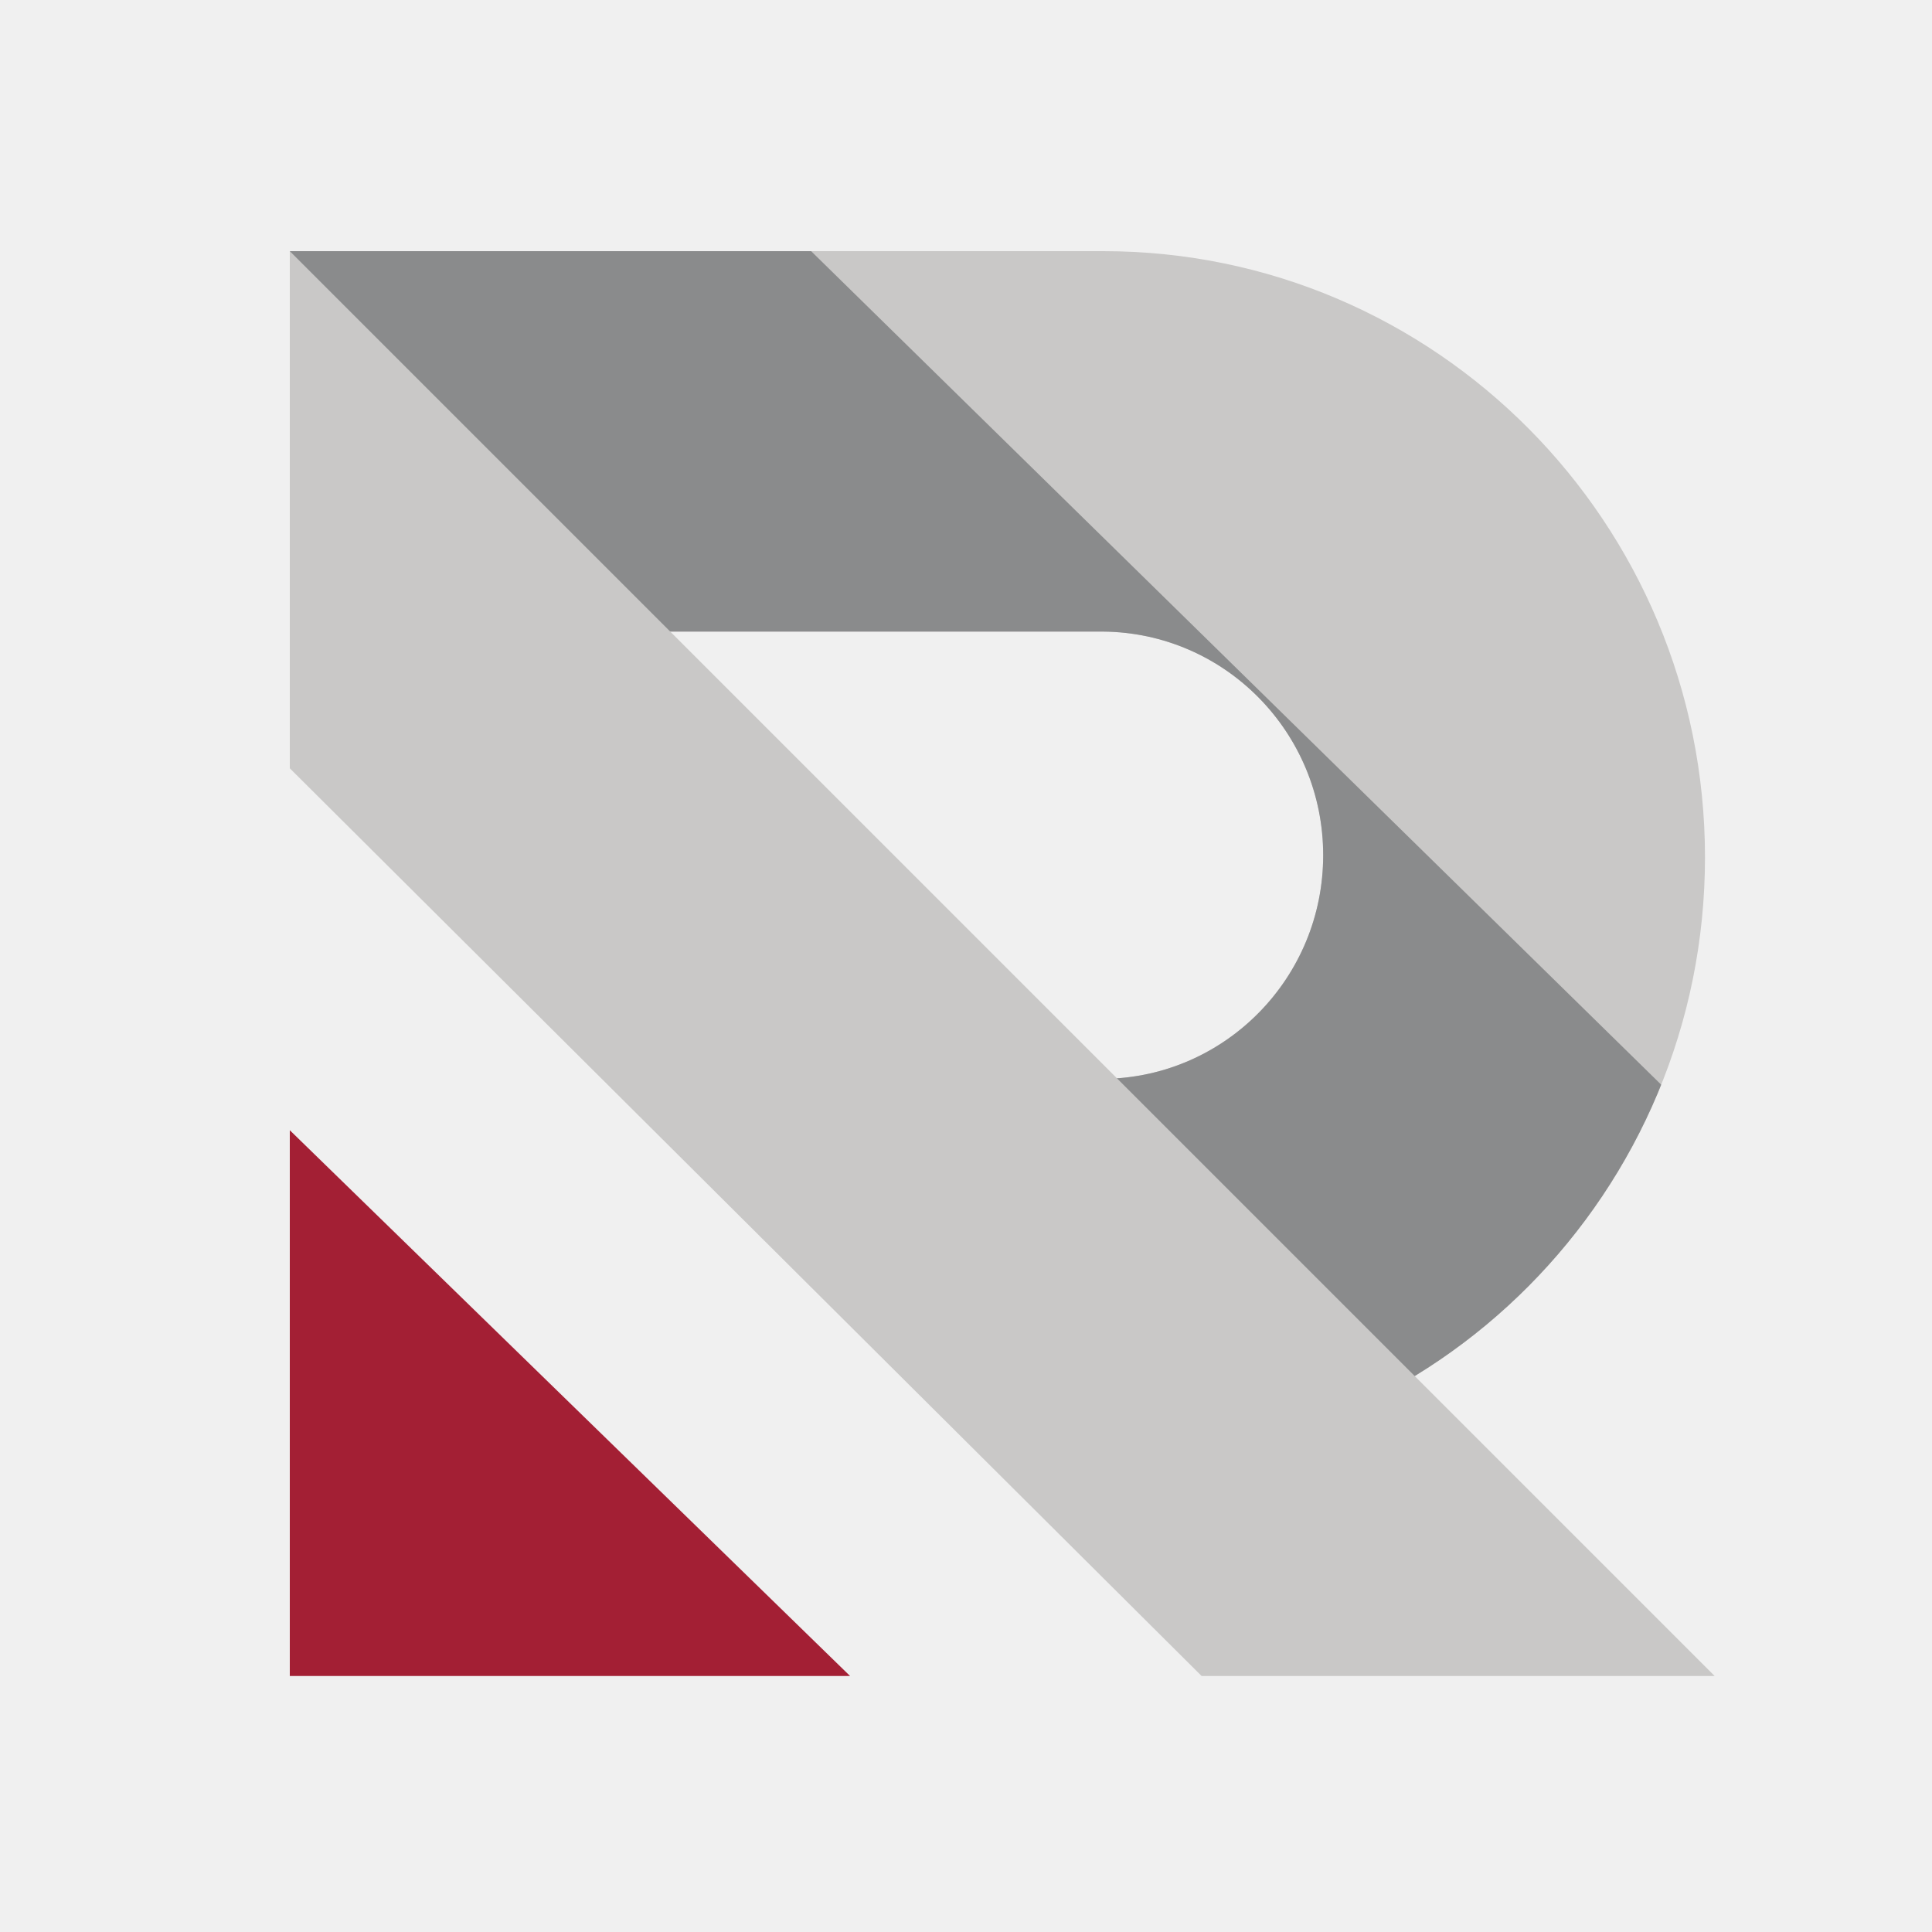
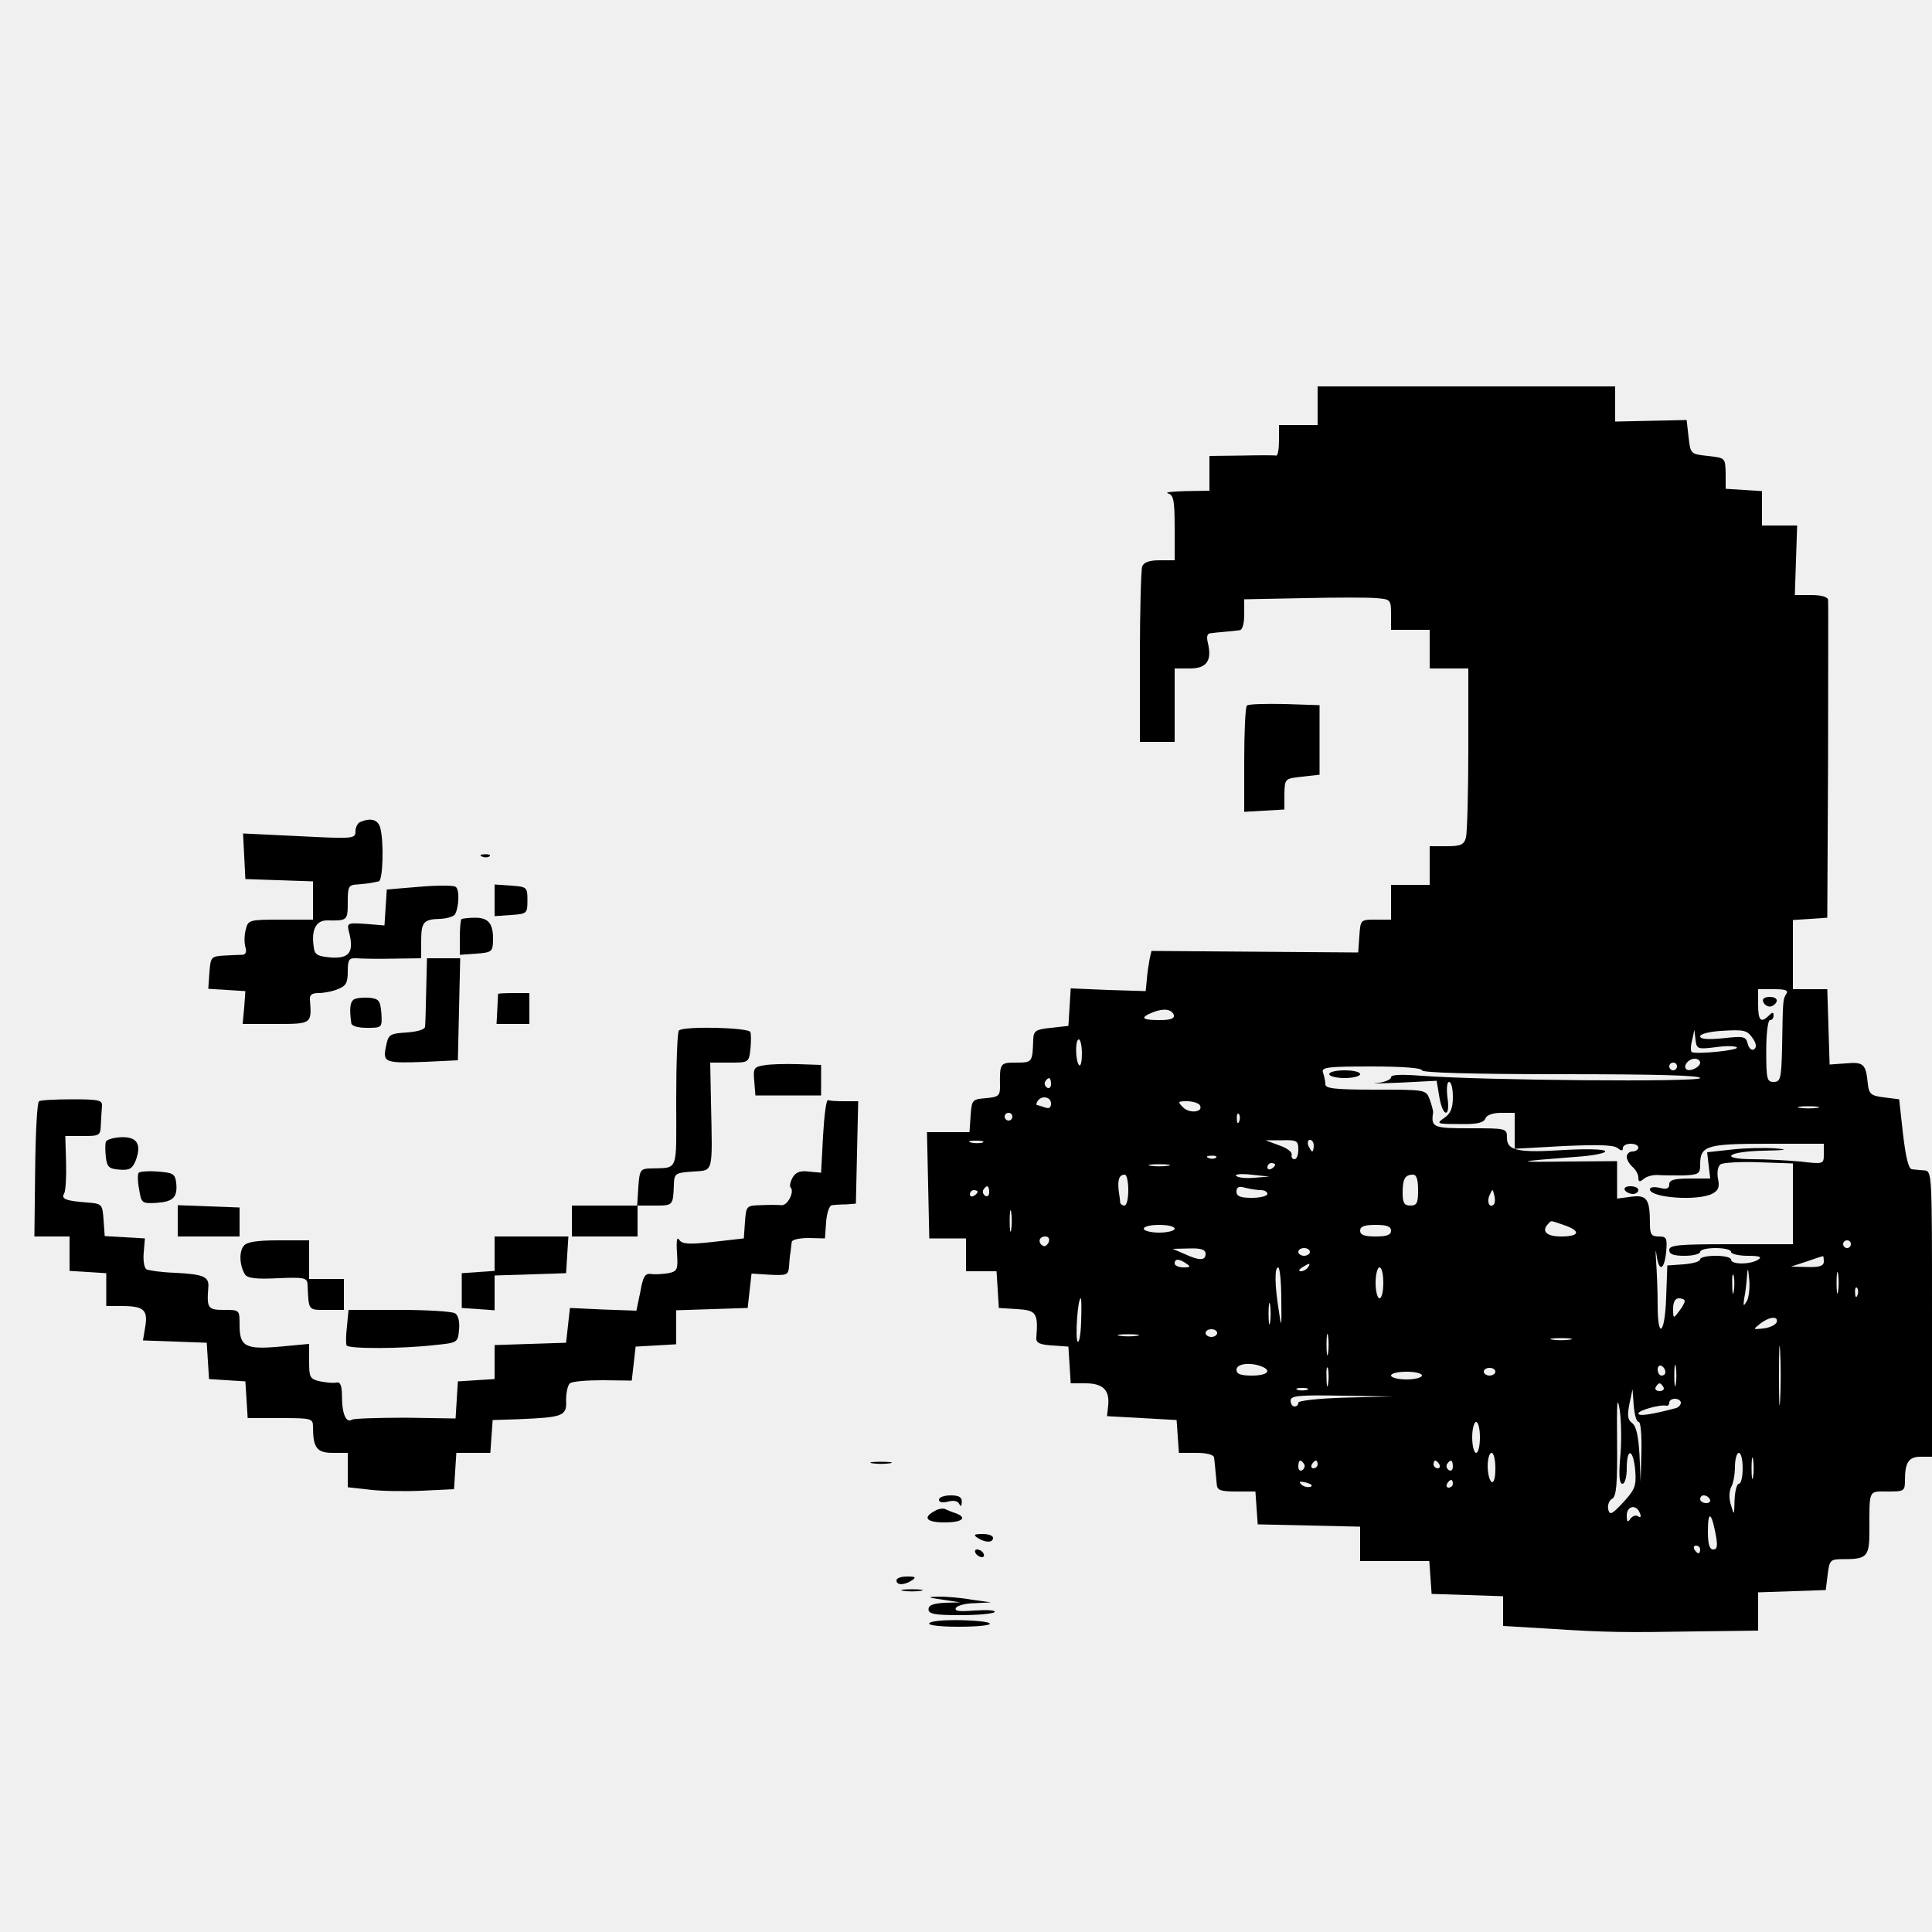
- <svg xmlns="http://www.w3.org/2000/svg" xmlns:xlink="http://www.w3.org/1999/xlink" width="400px" height="400px" viewBox="0 0 400 400" version="1.1">
-   <defs>
-     <path d="M168.411,0 C237.219,0 293,56.188 293,125.5 C293,194.812 237.219,251 168.411,251 L168.41,171.369 L168.741,171.366 C193.779,170.957 213.95,150.385 213.95,125.067 C213.95,99.638 193.601,78.997 168.411,78.764 L0,78.762 L0,0 Z" id="path-1" />
-   </defs>
-   <g id="logo-MIT" stroke="none" stroke-width="1" fill="none" fill-rule="evenodd">
-     <g id="Logo" transform="translate(60, 52)">
-       <polygon id="左下角" fill="#A31F34" points="-1.46896384e-14 182 116 295 0 295" />
-       <polygon id="梯形" fill="#C9C8C7" points="-1.35612008e-14 3.96601155e-15 295 295 188.783 295 -1.35612008e-14 107.068" />
-       <mask id="mask-2" fill="white">
-         <use xlink:href="#path-1" />
-       </mask>
-       <use id="Combined-Shape" fill="#C9C8C7" xlink:href="#path-1" />
-       <polygon id="阴影" fill="#8A8B8C" mask="url(#mask-2)" points="0 0 107.937 3.96601155e-15 295 183.425 295 295" />
-     </g>
+ <svg xmlns="http://www.w3.org/2000/svg" version="1.0" width="500pt" height="500pt" viewBox="0 0 500 500" preserveAspectRatio="xMidYMid meet">
+   <g transform="translate(0,500) scale(0.1,-0.1)" fill="#000000" stroke="none">
+     <path d="M3410 3950 l0 -50 -50 0 -50 0 0 -40 c0 -22 -3 -39 -7 -39 -5 1 -45 1 -90 0 l-83 -1 0 -45 0 -45 -62 -1 c-35 -1 -55 -3 -45 -6 14 -4 17 -17 17 -89 l0 -84 -39 0 c-26 0 -41 -5 -45 -16 -3 -9 -6 -114 -6 -235 l0 -219 45 0 45 0 0 95 0 95 39 0 c44 0 58 20 47 66 -4 16 -2 24 6 25 7 1 24 3 38 4 14 1 31 3 38 4 7 0 12 16 12 41 l0 39 153 3 c83 2 169 2 190 0 36 -3 37 -4 37 -43 l0 -39 50 0 50 0 0 -50 0 -50 50 0 50 0 0 -207 c0 -115 -3 -218 -6 -230 -5 -19 -13 -23 -50 -23 l-44 0 0 -50 0 -50 -50 0 -50 0 0 -45 0 -45 -39 0 c-40 0 -40 0 -43 -42 l-3 -43 -267 2 -268 2 -5 -22 c-2 -12 -6 -35 -7 -52 l-3 -30 -97 3 -97 4 -3 -49 -3 -48 -45 -5 c-40 -4 -45 -8 -46 -30 -2 -59 -2 -60 -44 -60 -42 0 -43 -1 -42 -62 0 -24 -4 -27 -36 -30 -36 -3 -37 -4 -40 -45 l-3 -43 -55 0 -55 0 3 -137 3 -138 48 0 47 0 0 -42 0 -43 39 0 40 0 3 -47 3 -48 48 -3 c49 -3 54 -10 49 -74 -1 -13 8 -18 41 -20 l42 -3 3 -47 3 -48 38 0 c45 0 63 -17 59 -57 l-3 -28 90 -5 90 -5 3 -42 3 -43 45 0 c28 0 45 -5 46 -12 2 -14 4 -41 7 -70 1 -15 11 -18 50 -18 l50 0 3 -43 3 -42 133 -3 132 -3 0 -44 0 -45 89 0 90 0 3 -42 3 -43 93 -3 92 -3 0 -38 0 -39 118 -7 c153 -10 197 -10 385 -7 l157 2 0 50 0 49 88 3 87 3 5 40 c5 39 6 40 45 40 57 0 63 8 63 73 0 109 -3 102 47 102 43 0 45 1 45 29 0 47 10 61 41 61 l29 0 0 370 c0 363 0 370 -20 371 -11 1 -26 2 -32 3 -9 1 -16 32 -23 91 l-10 90 -39 5 c-34 4 -39 9 -42 34 -5 53 -11 58 -57 54 l-42 -3 -3 98 -3 97 -44 0 -45 0 0 89 0 90 45 3 44 3 2 405 c0 223 1 411 0 418 -1 7 -17 12 -43 12 l-43 0 3 90 3 90 -45 0 -46 0 0 44 0 45 -47 3 -47 3 0 40 c-1 40 -1 40 -46 45 -45 5 -45 5 -50 49 l-5 44 -92 -2 -93 -2 0 45 0 46 -385 0 -385 0 0 -50z m1213 -1522 c-9 -14 -9 -15 -11 -140 -2 -80 -4 -88 -22 -88 -17 0 -19 7 -19 80 0 44 4 80 10 80 5 0 9 5 9 12 0 9 -3 9 -12 0 -21 -21 -28 -13 -28 28 l0 40 41 0 c30 0 38 -3 32 -12z m-1585 -55 c2 -9 -9 -13 -37 -13 -46 0 -52 6 -18 20 28 11 49 9 55 -7z m1500 -63 c8 -13 8 -21 1 -26 -6 -3 -13 3 -16 15 -5 19 -10 20 -64 14 -40 -4 -59 -2 -59 5 0 6 23 12 53 14 64 4 69 2 85 -22z m-97 -20 c27 4 52 3 54 -1 5 -7 -103 -18 -116 -12 -4 1 -4 15 0 30 l6 28 3 -26 c3 -24 5 -25 53 -19z m-1641 -17 c0 -20 -3 -33 -7 -30 -10 10 -11 67 -1 67 4 0 8 -16 8 -37z m1600 -23 c0 -12 -28 -25 -36 -17 -9 9 6 27 22 27 8 0 14 -5 14 -10z m-60 -10 c0 -5 -4 -10 -10 -10 -5 0 -10 5 -10 10 0 6 5 10 10 10 6 0 10 -4 10 -10z m-660 -10 c0 -6 127 -10 360 -10 244 0 360 -3 360 -10 0 -11 -564 -6 -722 6 -52 4 -78 3 -78 -4 0 -6 -17 -13 -37 -15 -21 -2 5 -1 58 1 l97 5 7 -42 c9 -53 29 -55 21 -1 -3 23 -1 40 4 40 6 0 10 -17 10 -39 0 -29 -6 -43 -22 -54 -22 -15 -20 -16 38 -16 46 -1 63 3 68 14 3 9 19 15 41 15 l35 0 0 -47 0 -46 126 7 c89 4 130 3 140 -5 10 -8 14 -8 14 0 0 6 9 11 20 11 11 0 20 -4 20 -10 0 -5 -7 -10 -15 -10 -8 0 -15 -6 -15 -14 0 -7 7 -19 15 -26 8 -7 15 -19 15 -27 0 -12 3 -13 14 -4 8 7 25 11 38 10 12 -1 42 -1 66 -1 38 2 42 4 42 28 0 49 16 54 174 54 l146 0 0 -26 c0 -27 0 -27 -61 -20 -34 3 -88 6 -120 6 -92 0 -70 20 24 22 59 1 68 3 32 6 -27 2 -79 1 -113 -3 l-64 -7 4 -34 4 -34 -53 0 c-41 0 -53 -4 -53 -15 0 -11 -7 -14 -25 -9 -14 3 -25 2 -25 -4 0 -22 125 -31 162 -11 15 8 19 17 14 39 -3 17 0 32 7 37 7 4 51 7 100 5 l87 -3 0 -105 0 -104 -160 0 c-136 0 -160 -2 -160 -15 0 -11 11 -15 40 -15 22 0 40 5 40 10 0 6 18 10 40 10 22 0 40 -4 40 -10 0 -5 19 -10 43 -10 31 0 38 -3 27 -10 -20 -13 -70 -13 -70 0 0 6 -18 10 -40 10 -22 0 -40 -4 -40 -9 0 -6 -19 -11 -42 -13 l-43 -3 -3 -82 c-3 -96 -22 -113 -22 -20 0 34 -2 85 -4 112 -2 28 -1 35 1 18 6 -46 20 -41 25 7 3 36 1 40 -19 40 -19 0 -23 5 -23 33 0 64 -8 75 -48 70 l-37 -5 0 49 0 48 -135 -1 c-134 -2 -130 0 28 12 45 3 80 10 76 15 -3 5 -47 6 -103 3 -122 -8 -151 -2 -151 31 0 25 -1 25 -95 25 -97 0 -102 2 -96 42 0 4 -4 19 -9 33 -10 25 -10 25 -140 25 -106 0 -130 3 -130 14 0 8 -3 21 -6 30 -5 14 10 16 125 16 81 0 131 -4 131 -10z m-960 -36 c0 -8 -5 -12 -10 -9 -6 4 -8 11 -5 16 9 14 15 11 15 -7z m0 -50 c0 -11 -5 -14 -16 -10 -9 3 -18 6 -20 6 -3 0 -2 5 1 10 10 16 35 12 35 -6z m385 -4 c11 -18 -26 -23 -43 -6 -15 15 -14 16 10 16 15 0 30 -5 33 -10z m1598 -7 c-13 -2 -33 -2 -45 0 -13 2 -3 4 22 4 25 0 35 -2 23 -4z m-2083 -23 c0 -5 -4 -10 -10 -10 -5 0 -10 5 -10 10 0 6 5 10 10 10 6 0 10 -4 10 -10z m587 -12 c-3 -8 -6 -5 -6 6 -1 11 2 17 5 13 3 -3 4 -12 1 -19z m-664 -55 c-7 -2 -21 -2 -30 0 -10 3 -4 5 12 5 17 0 24 -2 18 -5z m817 -18 c0 -14 -4 -25 -10 -25 -5 0 -9 5 -7 12 1 7 -14 18 -33 24 l-35 13 43 0 c38 1 42 -1 42 -24z m40 10 c0 -8 -2 -15 -4 -15 -2 0 -6 7 -10 15 -3 8 -1 15 4 15 6 0 10 -7 10 -15z m-253 -31 c-3 -3 -12 -4 -19 -1 -8 3 -5 6 6 6 11 1 17 -2 13 -5z m-124 -21 c-13 -2 -33 -2 -45 0 -13 2 -3 4 22 4 25 0 35 -2 23 -4z m277 3 c0 -3 -4 -8 -10 -11 -5 -3 -10 -1 -10 4 0 6 5 11 10 11 6 0 10 -2 10 -4z m-54 -34 c-21 -2 -42 0 -47 5 -4 4 13 6 39 3 l47 -5 -39 -3z m-326 -32 c0 -22 -4 -40 -10 -40 -5 0 -10 3 -11 8 0 4 -2 18 -4 32 -3 28 2 40 16 40 5 0 9 -18 9 -40z m750 0 c0 -33 -3 -40 -20 -40 -16 0 -20 7 -20 33 0 36 6 47 27 47 9 0 13 -13 13 -40z m-1110 -6 c0 -8 -5 -12 -10 -9 -6 4 -8 11 -5 16 9 14 15 11 15 -7z m703 6 c9 0 17 -4 17 -10 0 -5 -18 -10 -40 -10 -30 0 -40 4 -40 16 0 12 6 15 23 10 12 -3 30 -6 40 -6z m-733 -4 c0 -3 -4 -8 -10 -11 -5 -3 -10 -1 -10 4 0 6 5 11 10 11 6 0 10 -2 10 -4z m1336 -33 c-11 -11 -19 6 -11 24 8 17 8 17 12 0 3 -10 2 -21 -1 -24z m-1249 -65 c-2 -13 -4 -3 -4 22 0 25 2 35 4 23 2 -13 2 -33 0 -45z m1432 11 c43 -15 39 -29 -9 -29 -38 0 -52 14 -33 33 8 9 4 9 42 -4z m-1009 -9 c0 -5 -18 -10 -40 -10 -22 0 -40 5 -40 10 0 6 18 10 40 10 22 0 40 -4 40 -10z m560 -5 c0 -11 -11 -15 -40 -15 -29 0 -40 4 -40 15 0 11 11 15 40 15 29 0 40 -4 40 -15z m-886 -30 c-4 -8 -10 -12 -15 -9 -14 8 -10 24 6 24 9 0 12 -6 9 -15z m2076 -5 c0 -5 -4 -10 -10 -10 -5 0 -10 5 -10 10 0 6 5 10 10 10 6 0 10 -4 10 -10z m-1670 -25 c0 -18 -16 -18 -55 0 l-30 13 43 1 c31 1 42 -3 42 -14z m270 5 c0 -5 -7 -10 -15 -10 -8 0 -15 5 -15 10 0 6 7 10 15 10 8 0 15 -4 15 -10z m1330 -25 c0 -11 -11 -15 -42 -14 l-43 1 40 13 c22 8 41 14 43 14 1 1 2 -6 2 -14z m-1650 -5 c12 -8 11 -10 -7 -10 -13 0 -23 5 -23 10 0 13 11 13 30 0z m315 -10 c-3 -5 -12 -10 -18 -10 -7 0 -6 4 3 10 19 12 23 12 15 0z m-69 -83 c1 -73 0 -76 -6 -32 -11 67 -12 115 -2 115 4 0 8 -37 8 -83z m264 43 c0 -22 -4 -40 -10 -40 -5 0 -10 18 -10 40 0 22 5 40 10 40 6 0 10 -18 10 -40z m941 -47 c-9 -15 -10 -14 -7 7 3 14 6 39 7 55 2 27 3 26 6 -7 2 -21 -1 -46 -6 -55z m236 25 c-2 -13 -4 -3 -4 22 0 25 2 35 4 23 2 -13 2 -33 0 -45z m-270 0 c-2 -13 -4 -5 -4 17 -1 22 1 32 4 23 2 -10 2 -28 0 -40z m320 -10 c-3 -8 -6 -5 -6 6 -1 11 2 17 5 13 3 -3 4 -12 1 -19z m-2009 -68 c-1 -33 -5 -56 -9 -52 -7 7 0 112 8 112 2 0 2 -27 1 -60z m489 -2 c-2 -13 -4 -3 -4 22 0 25 2 35 4 23 2 -13 2 -33 0 -45z m1073 55 c0 -5 -7 -17 -15 -27 -14 -19 -15 -19 -15 7 0 17 5 27 15 27 8 0 15 -3 15 -7z m238 -55 c-3 -7 -18 -14 -34 -16 -28 -3 -28 -3 -9 12 24 19 48 21 43 4z m-1448 -28 c0 -5 -7 -10 -15 -10 -8 0 -15 5 -15 10 0 6 7 10 15 10 8 0 15 -4 15 -10z m287 -52 c-2 -13 -4 -3 -4 22 0 25 2 35 4 23 2 -13 2 -33 0 -45z m1170 -120 c-2 -35 -3 -7 -3 62 0 69 1 97 3 63 2 -35 2 -91 0 -125z m-1664 165 c-13 -2 -33 -2 -45 0 -13 2 -3 4 22 4 25 0 35 -2 23 -4z m1120 -10 c-13 -2 -33 -2 -45 0 -13 2 -3 4 22 4 25 0 35 -2 23 -4z m274 -115 c-2 -13 -4 -3 -4 22 0 25 2 35 4 23 2 -13 2 -33 0 -45z m-1073 46 c29 -11 16 -24 -24 -24 -29 0 -40 4 -40 15 0 16 35 20 64 9z m173 -46 c-2 -13 -4 -5 -4 17 -1 22 1 32 4 23 2 -10 2 -28 0 -40z m873 31 c0 -5 -4 -9 -10 -9 -5 0 -10 7 -10 16 0 8 5 12 10 9 6 -3 10 -10 10 -16z m-440 1 c0 -5 -7 -10 -15 -10 -8 0 -15 5 -15 10 0 6 7 10 15 10 8 0 15 -4 15 -10z m-190 -10 c0 -5 -18 -10 -40 -10 -22 0 -40 5 -40 10 0 6 18 10 40 10 22 0 40 -4 40 -10z m625 -30 c3 -5 -1 -10 -10 -10 -9 0 -13 5 -10 10 3 6 8 10 10 10 2 0 7 -4 10 -10z m-922 -7 c-7 -2 -19 -2 -25 0 -7 3 -2 5 12 5 14 0 19 -2 13 -5z m810 -175 c-4 -48 -2 -68 6 -68 6 0 11 17 11 40 0 55 17 51 22 -6 3 -40 -1 -49 -31 -82 -30 -32 -35 -34 -39 -18 -2 10 2 23 10 27 11 6 14 36 13 146 -1 104 0 125 7 83 4 -30 5 -85 1 -122z m48 92 c5 0 8 -34 7 -77 l-2 -78 -3 70 c-3 48 -8 74 -19 82 -12 9 -13 20 -7 50 l8 38 3 -42 c2 -24 7 -43 13 -43z m-758 63 c-71 -2 -123 -8 -123 -13 0 -6 -4 -10 -10 -10 -5 0 -10 7 -10 15 0 13 20 15 133 13 l132 -2 -122 -3z m867 -13 c0 -6 -6 -12 -12 -14 -64 -17 -98 -22 -98 -14 0 8 57 24 73 20 4 -1 7 3 7 8 0 6 7 10 15 10 8 0 15 -5 15 -10z m-520 -90 c0 -22 -4 -40 -10 -40 -5 0 -10 18 -10 40 0 22 5 40 10 40 6 0 10 -18 10 -40z m40 -81 c0 -24 -4 -38 -10 -34 -5 3 -10 22 -10 41 0 19 5 34 10 34 6 0 10 -18 10 -41z m640 1 c0 -22 -4 -40 -10 -40 -5 0 -10 -19 -11 -42 -1 -41 -1 -41 -9 -14 -6 17 -5 36 0 47 6 10 10 34 10 53 0 20 5 36 10 36 6 0 10 -18 10 -40z m27 -22 c-2 -13 -4 -3 -4 22 0 25 2 35 4 23 2 -13 2 -33 0 -45z m-1162 33 c3 -5 1 -12 -5 -16 -5 -3 -10 1 -10 9 0 18 6 21 15 7z m35 -1 c0 -5 -5 -10 -11 -10 -5 0 -7 5 -4 10 3 6 8 10 11 10 2 0 4 -4 4 -10z m315 0 c3 -5 1 -10 -4 -10 -6 0 -11 5 -11 10 0 6 2 10 4 10 3 0 8 -4 11 -10z m35 -6 c0 -8 -5 -12 -10 -9 -6 4 -8 11 -5 16 9 14 15 11 15 -7z m-369 -52 c-7 -2 -18 1 -23 6 -8 8 -4 9 13 5 13 -4 18 -8 10 -11z m369 8 c0 -5 -5 -10 -11 -10 -5 0 -7 5 -4 10 3 6 8 10 11 10 2 0 4 -4 4 -10z m665 -40 c3 -5 -1 -10 -9 -10 -9 0 -16 5 -16 10 0 6 4 10 9 10 6 0 13 -4 16 -10z m-181 -36 c4 -9 2 -13 -5 -8 -6 4 -15 0 -20 -7 -6 -10 -9 -8 -9 9 0 25 25 30 34 6z m196 -54 c6 -31 4 -40 -6 -40 -10 0 -14 14 -14 47 0 54 9 51 20 -7z m-40 -40 c0 -5 -2 -10 -4 -10 -3 0 -8 5 -11 10 -3 6 -1 10 4 10 6 0 11 -4 11 -10z" />
+     <path d="M4563 2408 c2 -7 10 -13 17 -13 7 0 15 6 18 13 2 7 -5 12 -18 12 -13 0 -20 -5 -17 -12z" />
+     <path d="M3440 2220 c0 -5 18 -10 40 -10 22 0 40 5 40 10 0 6 -18 10 -40 10 -22 0 -40 -4 -40 -10z" />
+     <path d="M4205 1920 c3 -5 13 -10 21 -10 8 0 14 5 14 10 0 6 -9 10 -21 10 -11 0 -17 -4 -14 -10z" />
+     <path d="M3227 3174 c-4 -4 -7 -68 -7 -141 l0 -134 52 3 52 3 0 40 c1 40 1 40 46 45 l45 5 0 90 0 90 -90 3 c-50 1 -94 0 -98 -4z" />
+     <path d="M933 2873 c-7 -2 -13 -14 -13 -24 0 -20 -5 -20 -146 -13 l-145 7 3 -59 3 -59 88 -3 87 -3 0 -49 0 -50 -84 0 c-82 0 -84 -1 -90 -26 -4 -14 -4 -34 -1 -45 4 -12 1 -19 -7 -20 -7 0 -29 -1 -48 -2 -34 -2 -35 -4 -38 -44 l-3 -42 48 -3 48 -3 -3 -42 -4 -43 86 0 c93 0 93 0 88 63 -1 12 5 17 22 17 14 0 36 4 50 10 21 8 26 16 26 45 0 32 3 36 23 35 12 -1 55 -2 95 -1 l72 1 0 44 c0 50 6 57 50 58 17 1 33 6 37 11 11 18 13 66 2 72 -5 4 -48 4 -94 0 l-84 -7 -3 -47 -3 -46 -49 4 c-48 3 -49 3 -42 -24 12 -49 0 -66 -47 -63 -35 3 -43 7 -45 27 -7 45 6 70 36 69 51 -1 52 0 52 47 0 41 2 45 25 46 14 1 30 3 35 4 6 1 15 3 20 4 11 1 14 102 4 139 -6 21 -24 26 -51 15z" />
+     <path d="M1248 2783 c7 -3 16 -2 19 1 4 3 -2 6 -13 5 -11 0 -14 -3 -6 -6z" />
+     <path d="M1280 2670 l0 -41 43 3 c41 3 42 4 42 38 0 34 -1 35 -42 38 l-43 3 0 -41z" />
+     <path d="M1194 2621 c-2 -2 -4 -24 -4 -48 l0 -44 43 3 c39 3 42 5 43 33 1 44 -11 60 -46 60 -17 0 -34 -2 -36 -4z" />
+     <path d="M1103 2437 c-1 -45 -2 -87 -3 -94 0 -7 -19 -13 -47 -15 -45 -3 -48 -5 -54 -36 -9 -42 -3 -44 103 -40 l83 4 3 132 3 132 -43 0 -43 0 -2 -83z" />
+     <path d="M1289 2428 c0 -2 -1 -20 -2 -41 l-2 -37 43 0 42 0 0 40 0 40 -40 0 c-22 0 -40 -1 -41 -2z" />
+     <path d="M915 2413 c-9 -7 -11 -24 -6 -60 0 -8 16 -13 40 -13 40 0 40 0 38 38 -3 33 -6 37 -32 40 -17 1 -34 -1 -40 -5z" />
+     <path d="M1757 2333 c-4 -3 -7 -84 -7 -180 0 -193 8 -174 -70 -177 -23 -1 -25 -6 -28 -48 l-3 -48 -85 0 -84 0 0 -40 0 -40 85 0 85 0 0 40 0 40 45 0 c47 0 47 0 49 55 1 28 4 30 49 33 54 4 51 -9 47 180 l-2 102 50 0 c49 0 50 0 54 34 2 19 2 39 0 45 -4 12 -174 16 -185 4z" />
+     <path d="M1977 2243 c-26 -4 -28 -8 -25 -41 l3 -37 85 0 85 0 0 40 0 39 -60 2 c-33 1 -73 0 -88 -3z" />
+     <path d="M101 2150 c-5 -3 -9 -83 -10 -177 l-2 -173 45 0 46 0 0 -44 0 -45 48 -3 47 -3 0 -43 0 -42 40 0 c57 0 68 -10 61 -53 l-6 -36 83 -3 82 -3 3 -47 3 -47 47 -3 47 -3 3 -47 3 -48 85 0 c80 0 84 -1 84 -22 0 -55 10 -68 51 -68 l39 0 0 -44 0 -45 54 -6 c29 -4 91 -5 137 -3 l84 4 3 47 3 47 44 0 44 0 3 43 3 42 65 2 c118 5 127 8 125 49 0 19 4 39 10 44 6 5 44 8 85 8 l75 -1 5 44 5 44 53 3 52 3 0 44 0 44 93 3 92 3 5 45 5 44 48 -3 c43 -2 47 -1 49 21 1 13 2 30 4 38 1 8 2 20 3 26 1 6 20 10 44 10 l42 -1 3 43 c2 23 8 42 15 43 7 1 23 2 37 2 l25 2 3 133 3 132 -36 0 c-19 0 -38 1 -42 3 -5 1 -10 -41 -13 -93 l-5 -95 -32 3 c-23 3 -34 -2 -42 -16 -6 -11 -8 -22 -5 -25 11 -11 -8 -48 -24 -46 -9 1 -34 1 -54 0 -36 -1 -37 -2 -40 -43 l-3 -43 -79 -9 c-63 -7 -80 -6 -88 5 -6 10 -8 -1 -6 -33 3 -44 1 -48 -22 -53 -14 -2 -34 -4 -45 -2 -16 2 -21 -7 -28 -47 l-10 -48 -86 3 -86 4 -5 -45 -5 -45 -92 -3 -93 -3 0 -44 0 -44 -48 -3 -47 -3 -3 -48 -3 -48 -129 2 c-71 0 -133 -2 -139 -5 -15 -10 -26 15 -26 59 0 29 -4 39 -14 37 -8 -2 -27 0 -42 3 -27 6 -29 10 -29 52 l0 45 -75 -7 c-90 -8 -105 0 -105 56 0 39 0 39 -40 39 -42 0 -45 4 -41 57 3 29 -11 35 -85 39 -35 1 -69 6 -75 9 -6 4 -9 23 -7 44 l3 36 -52 3 -52 3 -3 42 c-3 41 -4 42 -43 45 -53 4 -68 9 -59 23 4 7 6 43 5 81 l-2 68 45 0 c44 0 46 1 47 30 1 17 2 38 3 48 1 15 -9 17 -77 17 -43 0 -82 -2 -86 -5z" />
+     <path d="M274 2045 c-2 -5 -2 -23 0 -40 3 -25 8 -30 35 -32 26 -2 33 2 42 23 16 43 4 62 -37 61 -20 -1 -38 -6 -40 -12z" />
+     <path d="M359 1965 c-3 -3 -3 -22 1 -43 6 -36 7 -37 45 -35 43 3 55 14 51 52 -3 23 -8 26 -47 29 -25 2 -47 0 -50 -3z" />
+     <path d="M460 1841 l0 -41 80 0 80 0 0 38 0 37 -80 3 -80 3 0 -40z" />
+     <path d="M1280 1756 l0 -45 -42 -3 -43 -3 0 -45 0 -45 43 -3 42 -3 0 45 0 45 93 3 92 3 3 48 3 47 -95 0 -96 0 0 -44z" />
+     <path d="M631 1776 c-13 -15 -11 -52 3 -74 6 -10 29 -13 85 -10 70 3 76 1 77 -17 3 -68 1 -65 49 -65 l45 0 0 40 0 40 -45 0 -45 0 0 50 0 50 -79 0 c-55 0 -82 -4 -90 -14z" />
+     <path d="M898 1568 c-3 -24 -3 -46 -1 -50 5 -9 142 -9 228 1 59 6 60 6 63 40 2 20 -2 37 -10 42 -7 5 -72 9 -144 9 l-132 0 -4 -42z" />
+     <path d="M2258 1213 c12 -2 32 -2 45 0 12 2 2 4 -23 4 -25 0 -35 -2 -22 -4z" />
+     <path d="M2430 1119 c0 -7 9 -9 24 -5 15 4 26 1 29 -7 3 -7 6 -5 6 6 1 12 -7 17 -29 17 -16 0 -30 -5 -30 -11z" />
+     <path d="M2418 1089 c-31 -17 -20 -29 27 -29 45 0 60 12 28 24 -10 3 -22 8 -28 11 -5 2 -18 0 -27 -6z" />
+     <path d="M2530 1020 c20 -13 40 -13 40 0 0 6 -12 10 -27 10 -22 0 -25 -2 -13 -10z" />
+     <path d="M2525 980 c3 -5 11 -10 16 -10 6 0 7 5 4 10 -3 6 -11 10 -16 10 -6 0 -7 -4 -4 -10z" />
+     <path d="M2320 910 c0 -13 20 -13 40 0 12 8 9 10 -12 10 -16 0 -28 -4 -28 -10z" />
+     <path d="M2338 883 c12 -2 32 -2 45 0 12 2 2 4 -23 4 -25 0 -35 -2 -22 -4z" />
+     <path d="M2440 860 l45 -7 -41 -1 c-29 -2 -41 -6 -41 -17 0 -12 16 -15 83 -15 46 0 85 4 88 8 3 5 -20 6 -51 4 -40 -3 -54 -2 -49 7 4 6 26 12 49 12 l42 2 -50 7 c-27 5 -66 8 -85 8 -32 -1 -31 -2 10 -8z" />
+     <path d="M2405 799 c-4 -5 27 -9 74 -9 104 0 113 14 10 17 -43 1 -81 -2 -84 -8z" />
  </g>
</svg>
